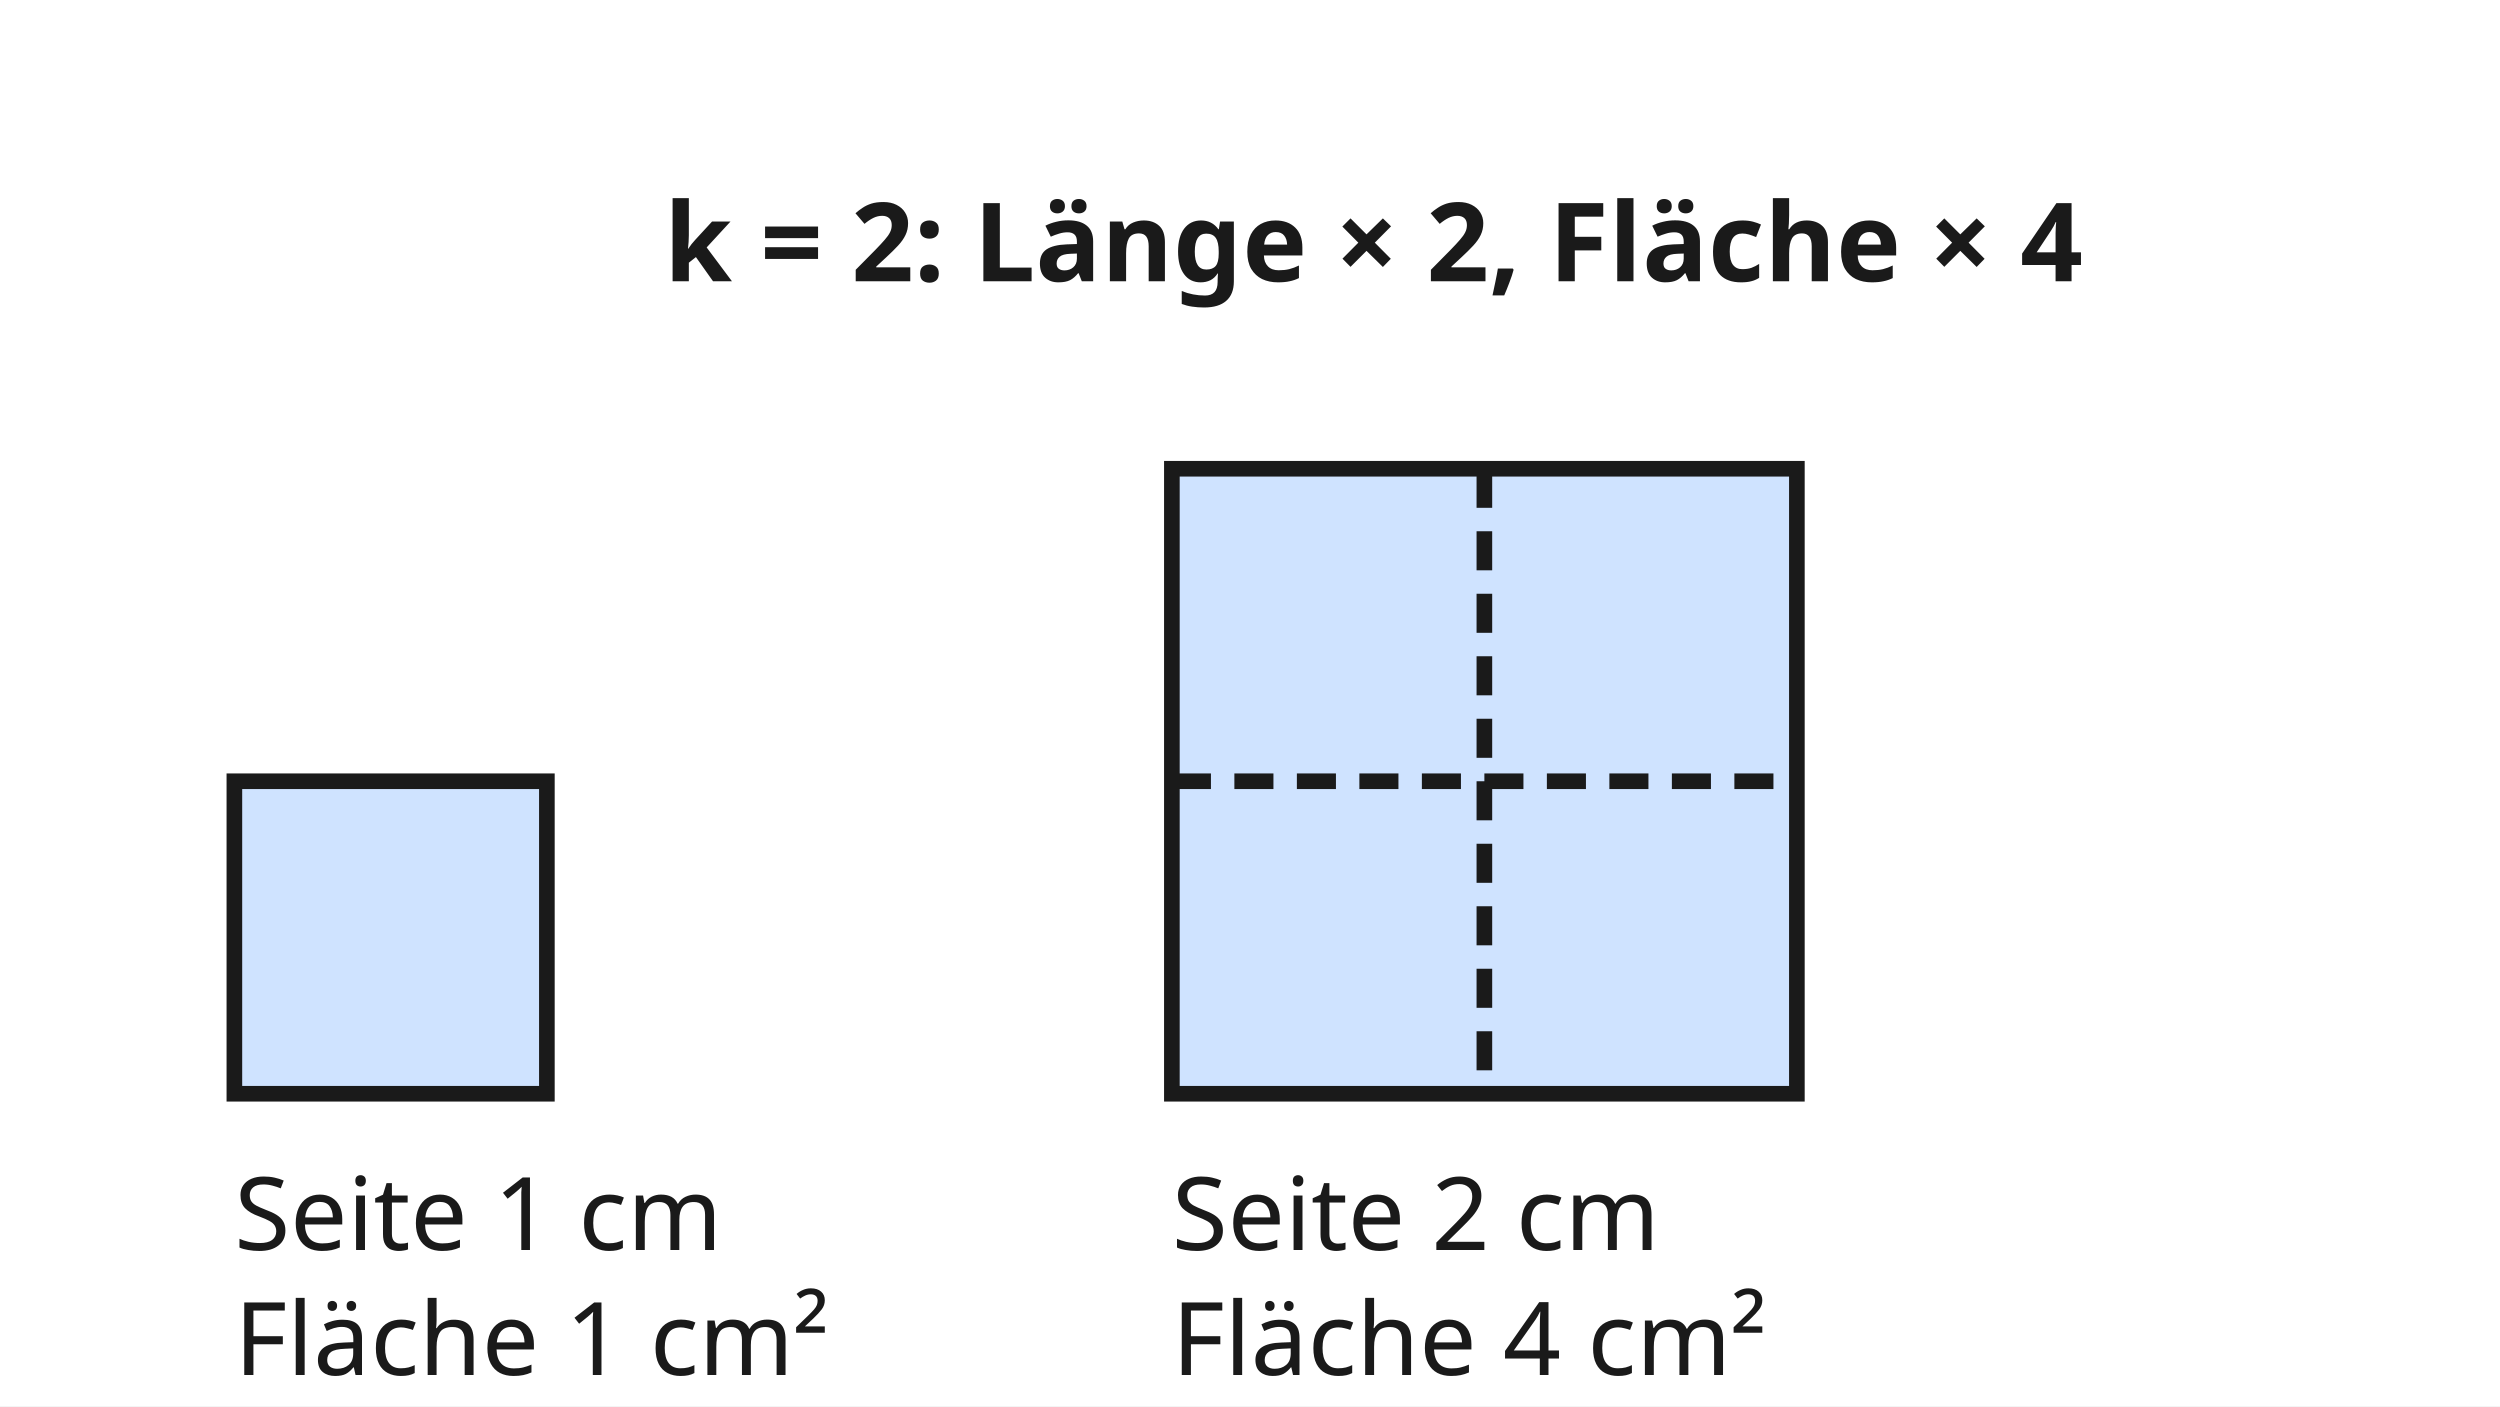
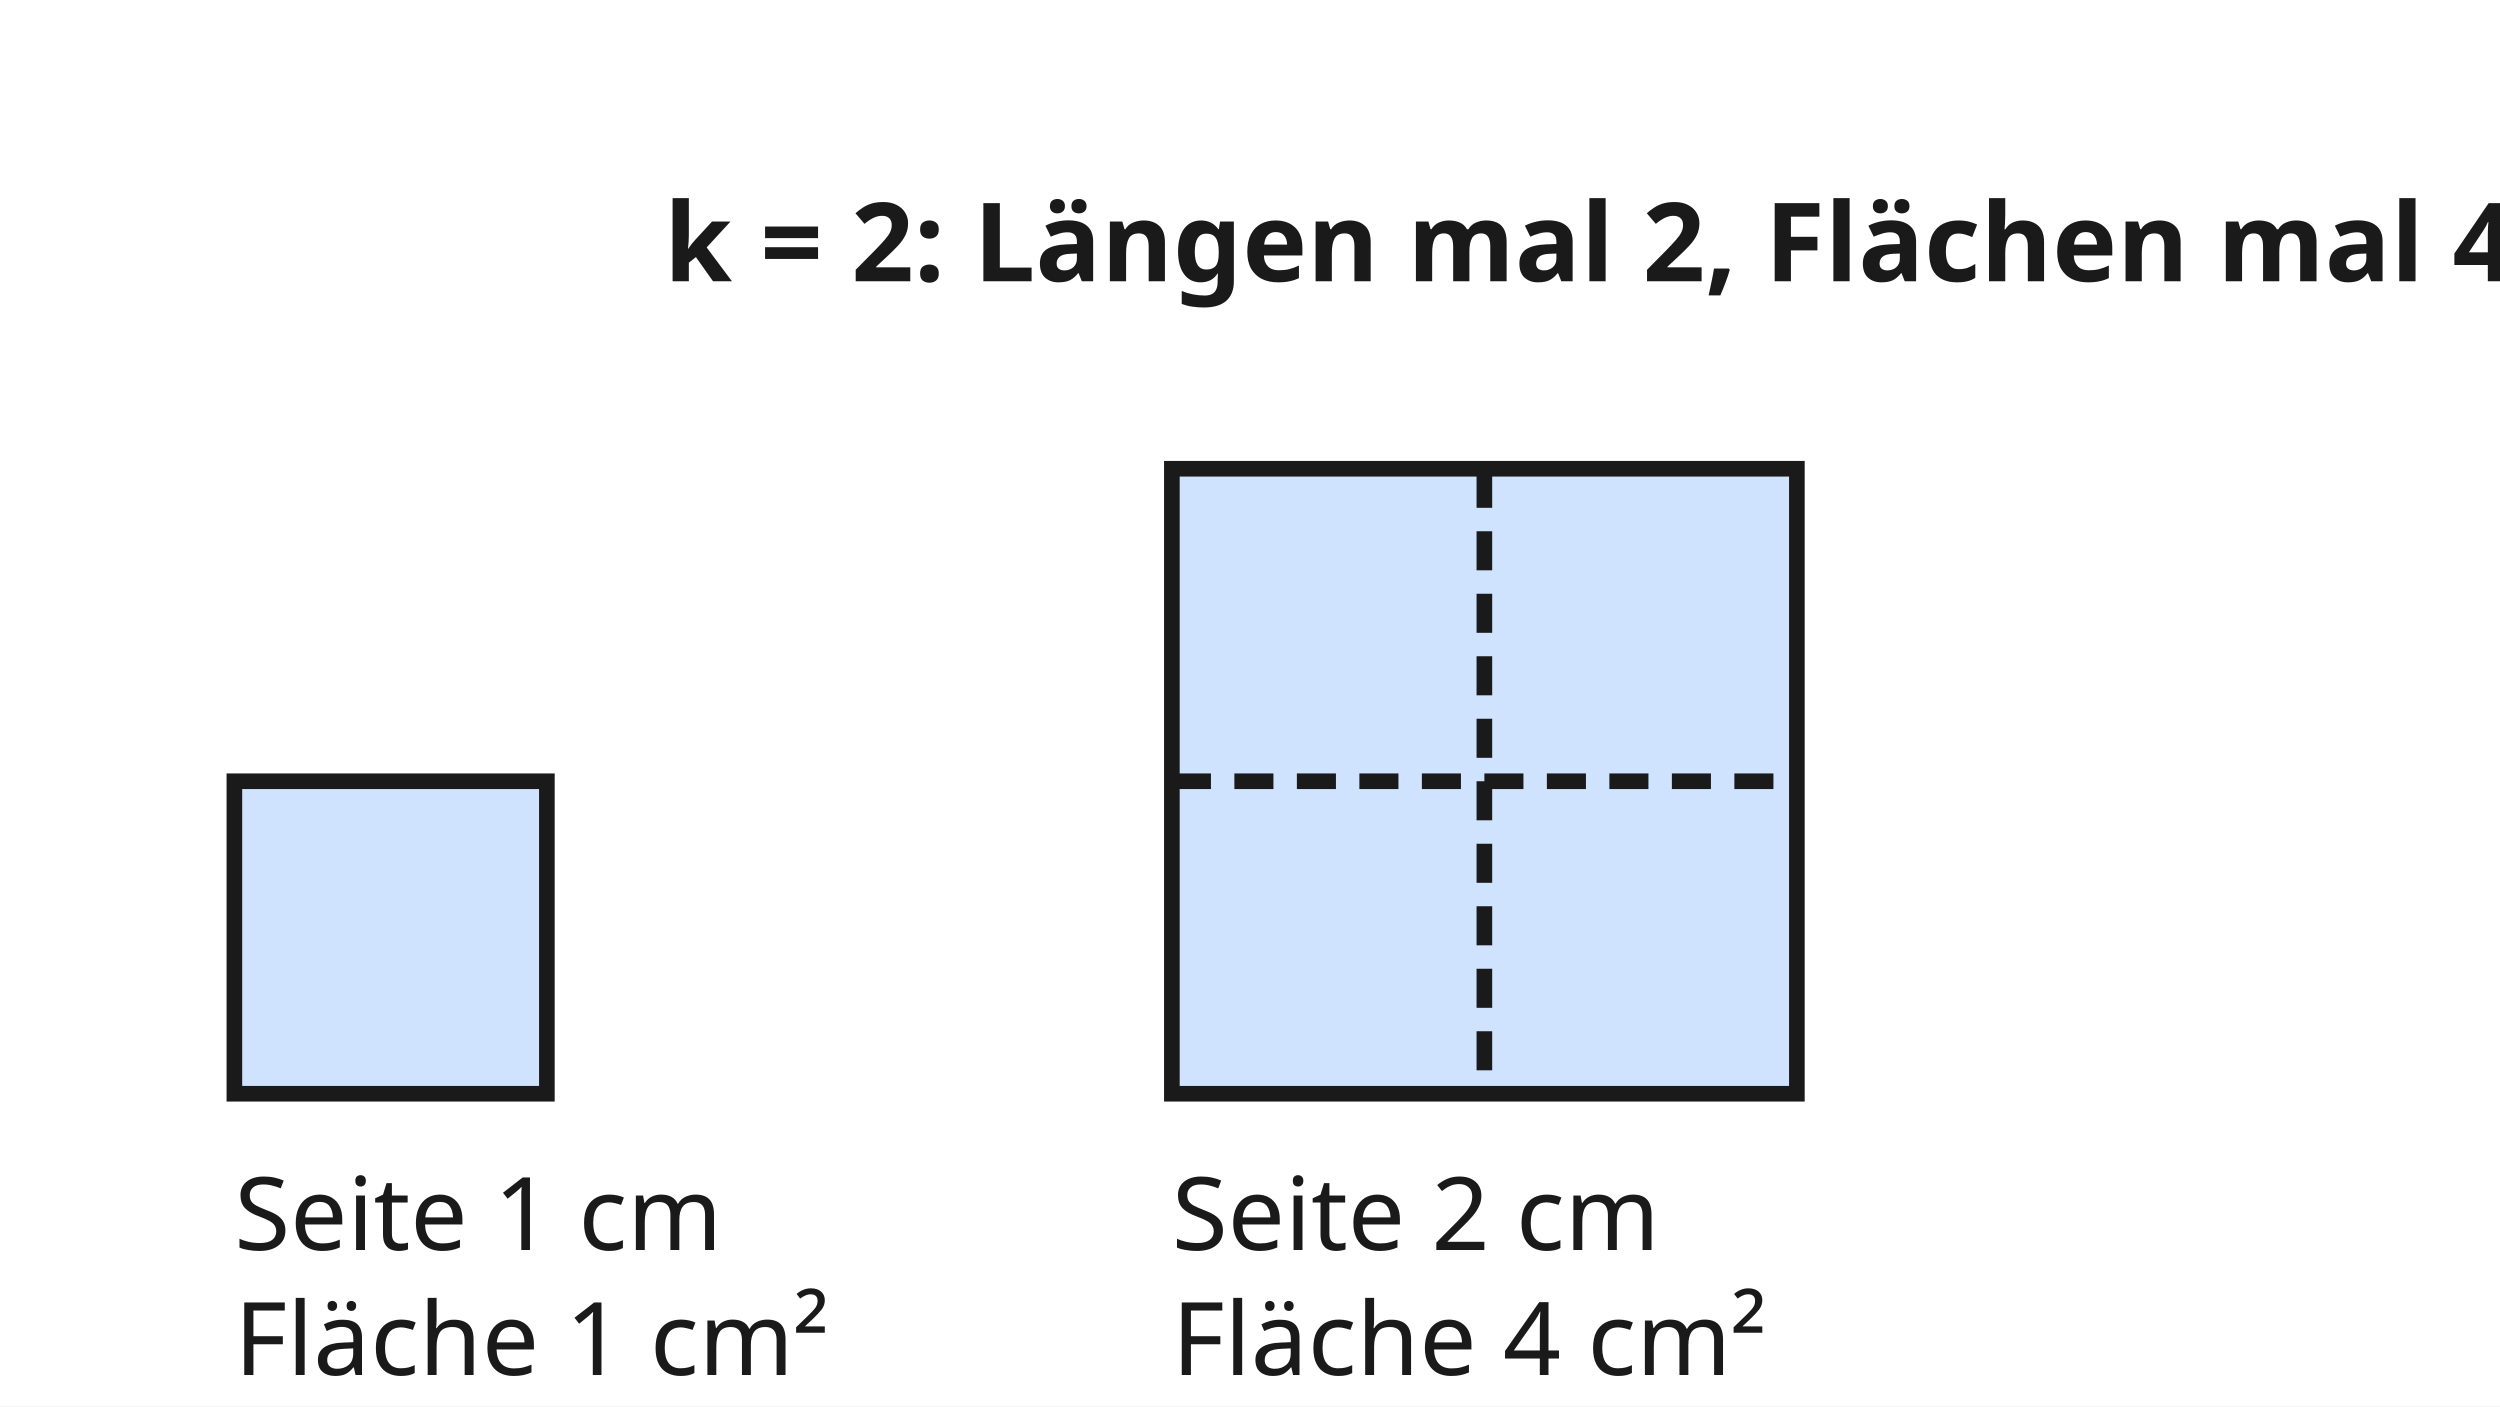
- <svg xmlns="http://www.w3.org/2000/svg" viewBox="0 0 320 180" width="320" height="180" role="img" aria-label="Links ein kleines Quadrat mit Seite 1 cm, rechts ein Quadrat mit Seite 2 cm, das aus vier kleinen Quadraten besteht">
+ <svg xmlns="http://www.w3.org/2000/svg" viewBox="0 0 320 180" width="320" height="180" role="img" aria-label="Links ein kleines Quadrat mit Seite 1 cm, rechts ein Quadrat mit Seite 2 cm, das aus vier kleinen Quadraten besteht">
  <rect width="320" height="180" fill="#ffffff" />
  <rect x="30" y="100" width="40" height="40" fill="#cfe3ff" stroke="#1a1a1a" stroke-width="2" />
-   <text x="30" y="160" font-family="sans-serif" font-size="13" fill="#1a1a1a">Seite 1 cm</text>
-   <text x="30" y="176" font-family="sans-serif" font-size="13" fill="#1a1a1a">Fläche 1 cm²</text>
+   <text x="30" y="160" font-family="sans-serif" font-size="13" fill="#1a1a1a">Seite 1 cm</text>
+   <text x="30" y="176" font-family="sans-serif" font-size="13" fill="#1a1a1a">Fläche 1 cm²</text>
  <rect x="150" y="60" width="80" height="80" fill="#cfe3ff" stroke="#1a1a1a" stroke-width="2" />
  <line x1="190" y1="60" x2="190" y2="140" stroke="#1a1a1a" stroke-width="2" stroke-dasharray="5 3" />
  <line x1="150" y1="100" x2="230" y2="100" stroke="#1a1a1a" stroke-width="2" stroke-dasharray="5 3" />
-   <text x="150" y="160" font-family="sans-serif" font-size="13" fill="#1a1a1a">Seite 2 cm</text>
-   <text x="150" y="176" font-family="sans-serif" font-size="13" fill="#1a1a1a">Fläche 4 cm²</text>
-   <text x="85" y="36" font-family="sans-serif" font-size="14" font-weight="bold" fill="#1a1a1a">k = 2: Länge × 2, Fläche × 4</text>
+   <text x="150" y="160" font-family="sans-serif" font-size="13" fill="#1a1a1a">Seite 2 cm</text>
+   <text x="150" y="176" font-family="sans-serif" font-size="13" fill="#1a1a1a">Fläche 4 cm²</text>
+   <text x="85" y="36" font-family="sans-serif" font-size="14" font-weight="bold" fill="#1a1a1a">k = 2: Längen mal 2, Flächen mal 4</text>
</svg>
